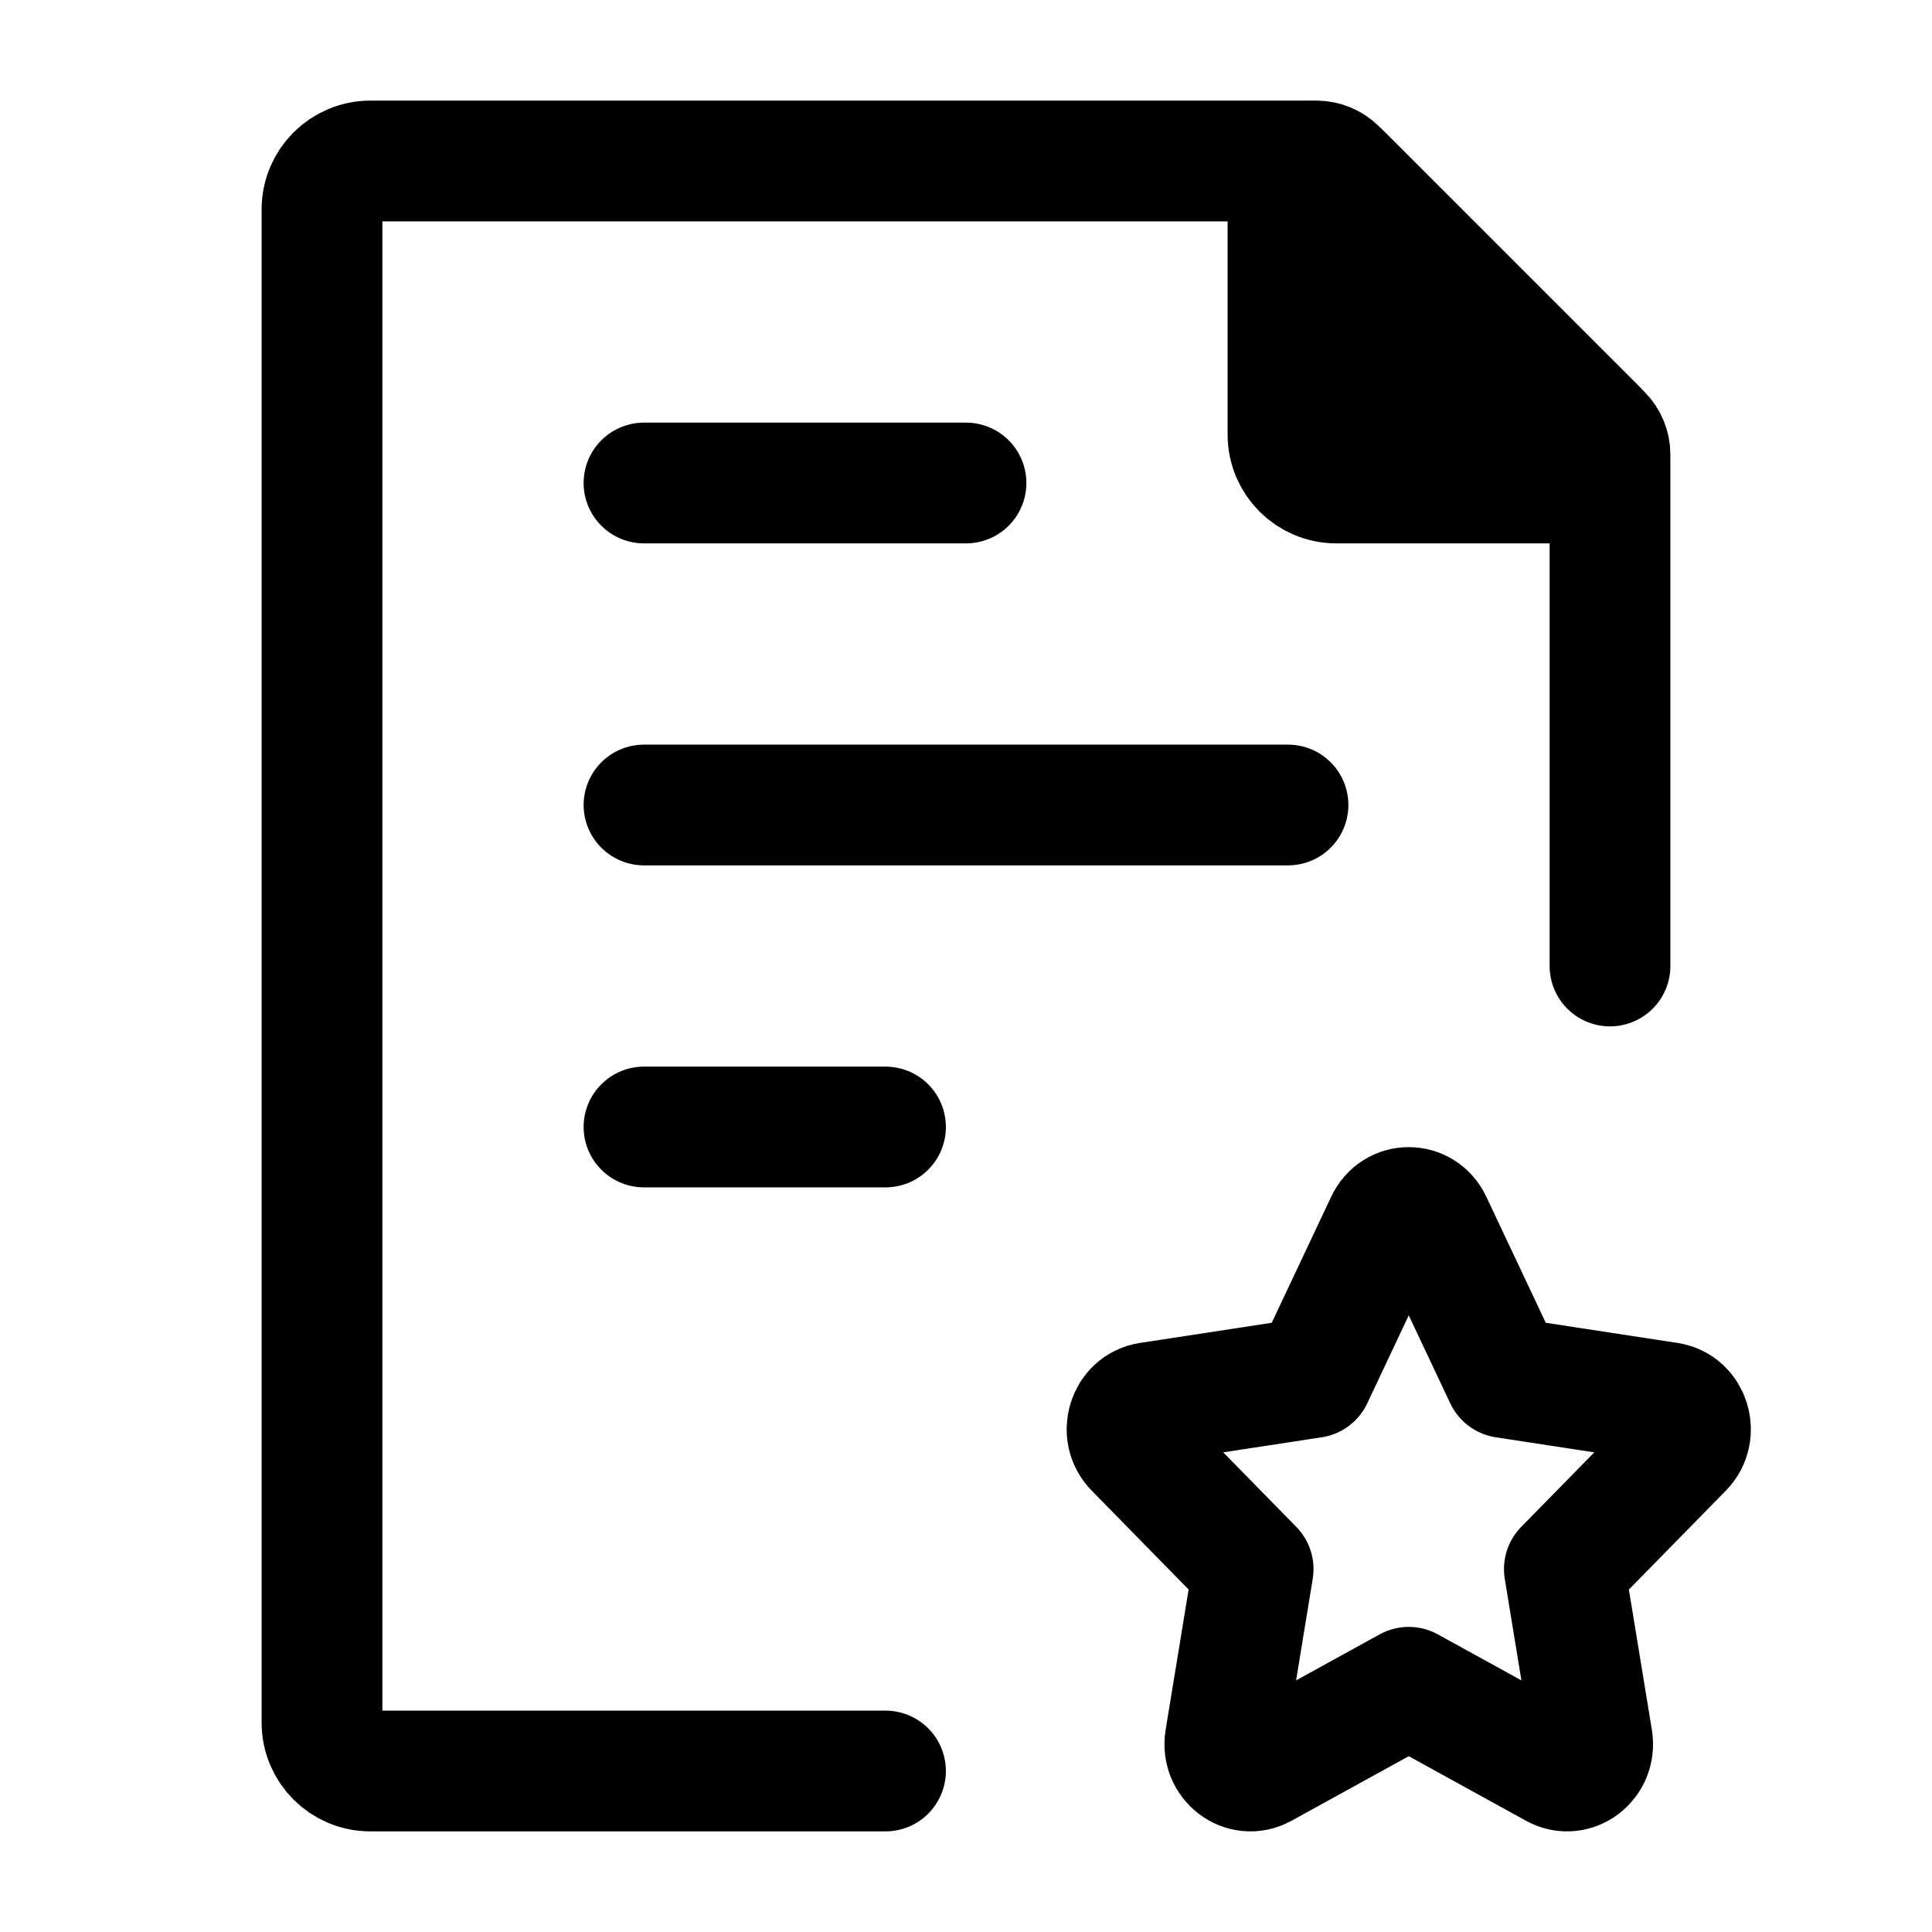
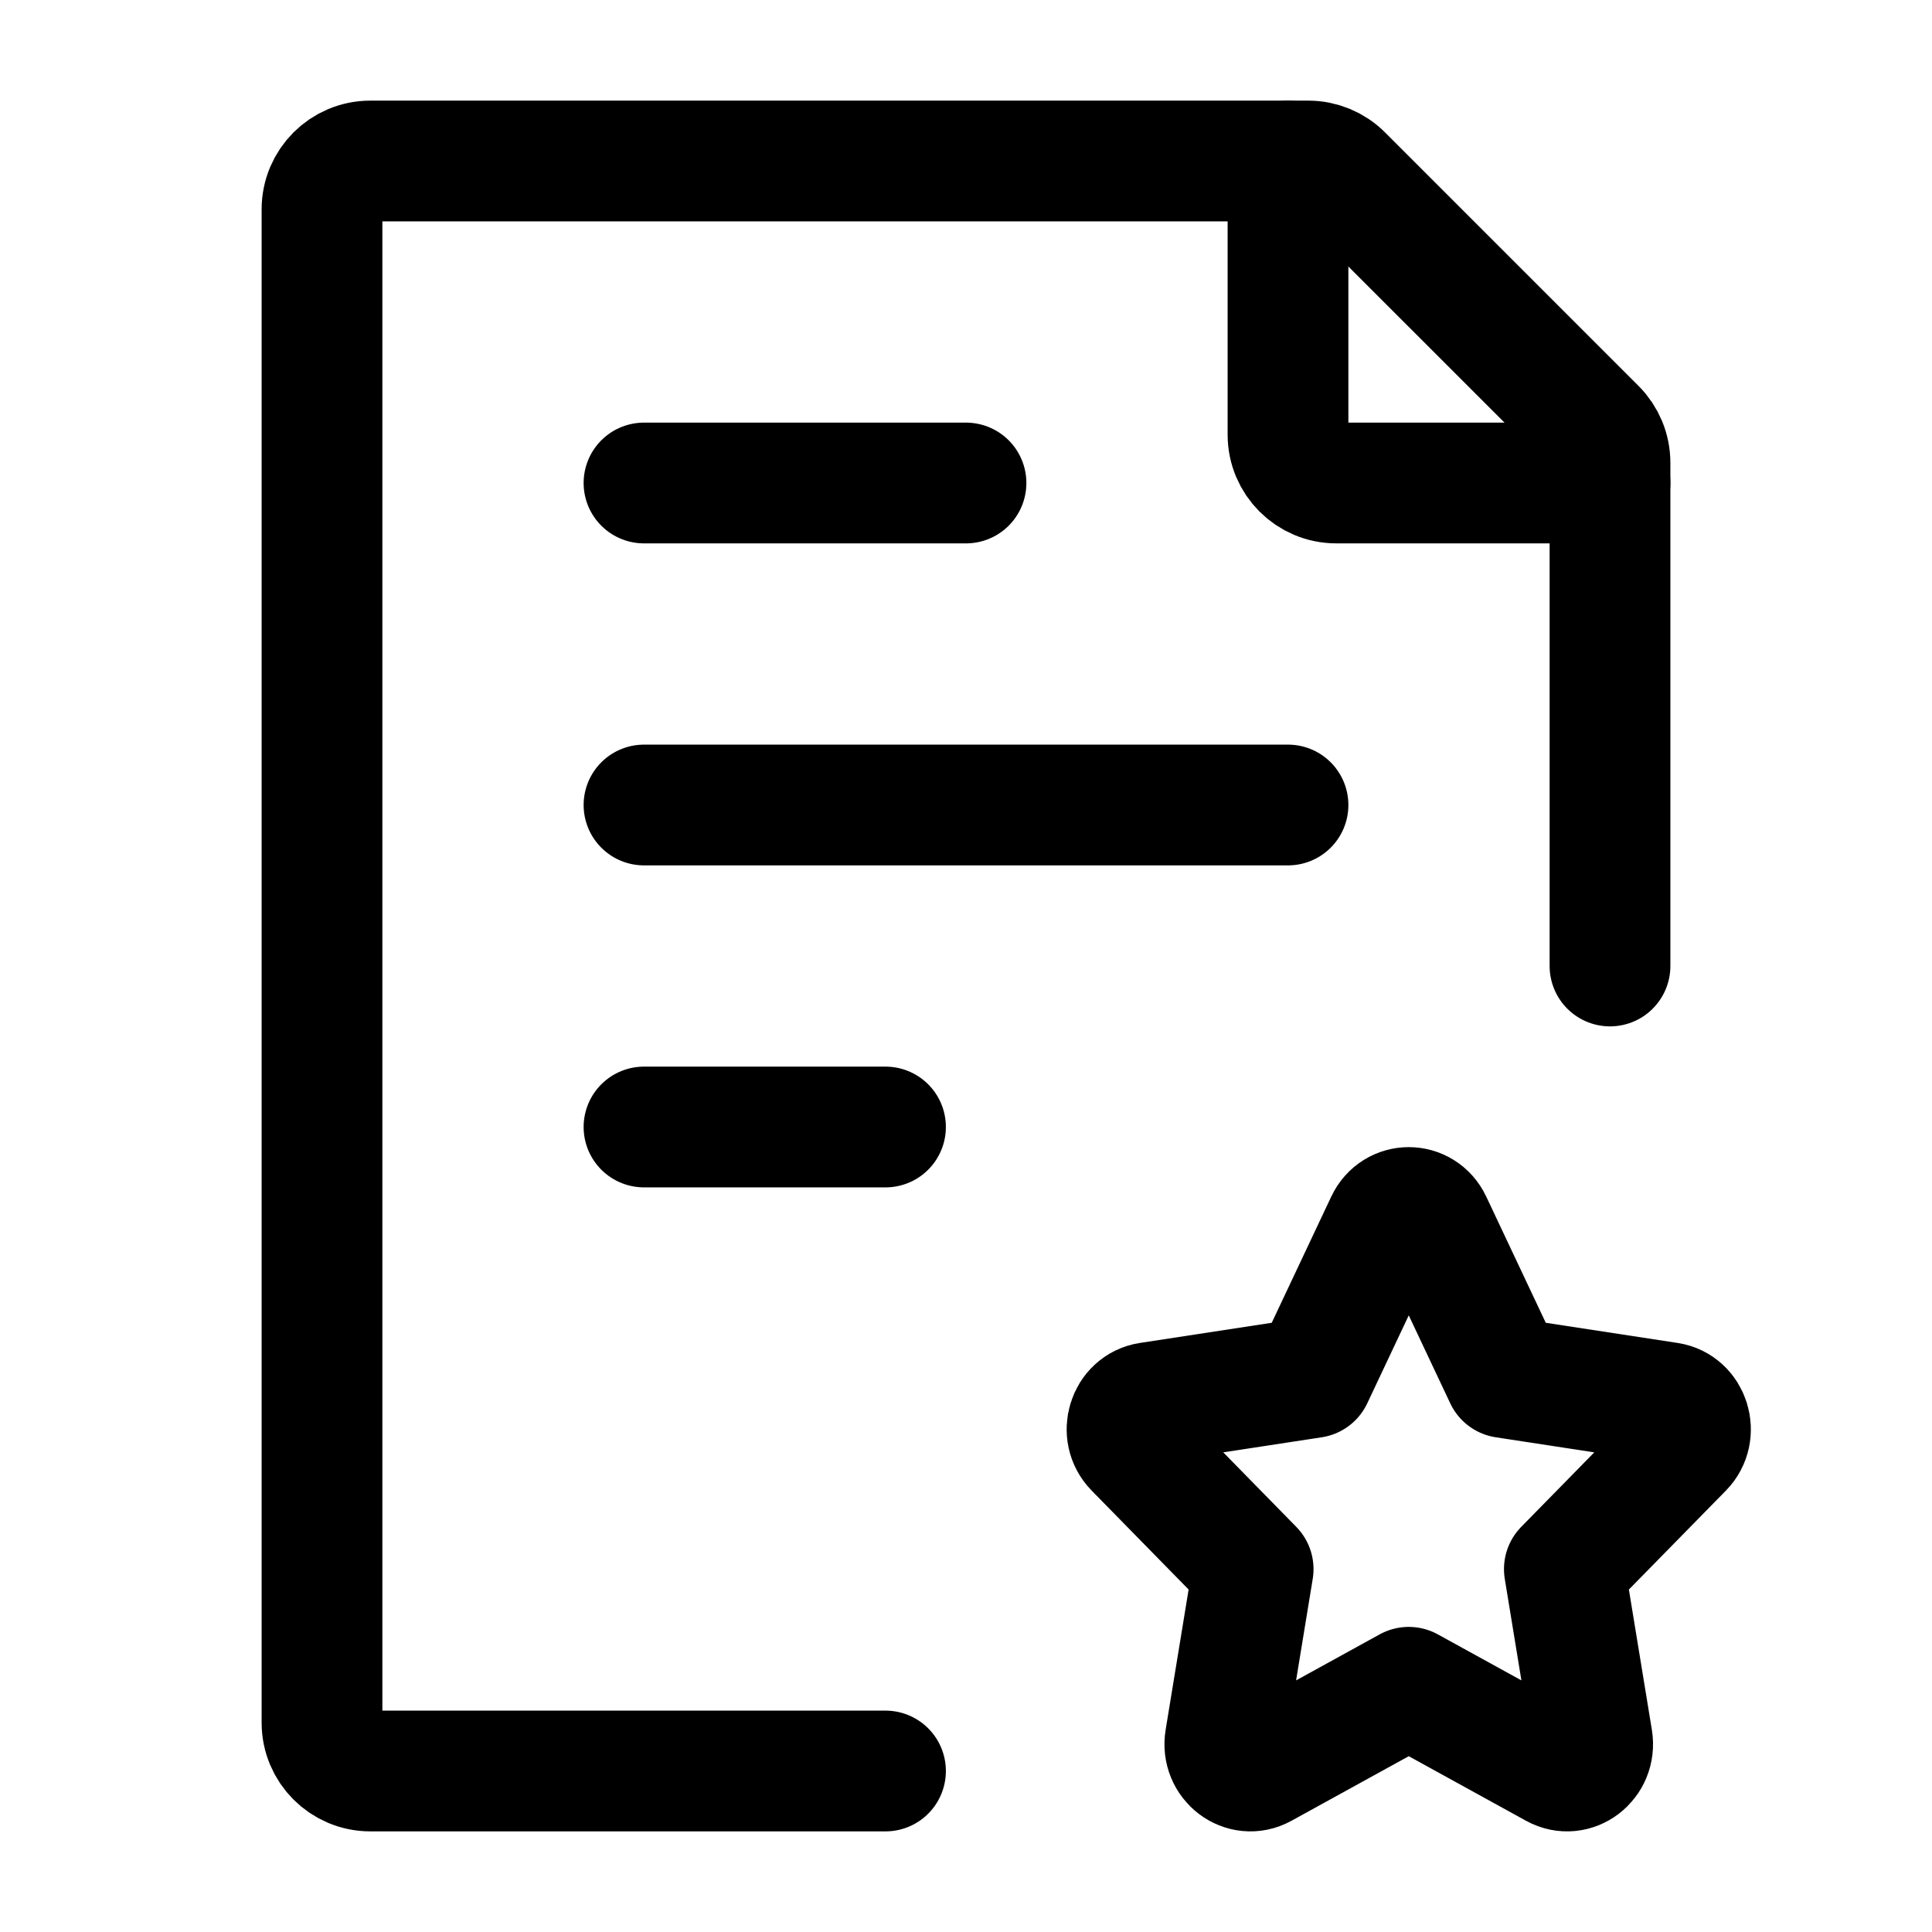
- <svg xmlns="http://www.w3.org/2000/svg" width="24" height="24" stroke-width="1.5" viewBox="0 0 24 24" fill="none">
+ <svg xmlns="http://www.w3.org/2000/svg" width="24" height="24" viewBox="0 0 24 24" stroke-width="1.5" fill="none">
  <path d="M20 12V5.749C20 5.589 19.937 5.437 19.824 5.324L16.676 2.176C16.563 2.063 16.411 2 16.252 2H4.6C4.269 2 4 2.269 4 2.6V21.4C4 21.731 4.269 22 4.6 22H11" stroke="currentColor" stroke-linecap="round" stroke-linejoin="round" />
  <path d="M8 10H16M8 6H12M8 14H11" stroke="currentColor" stroke-linecap="round" stroke-linejoin="round" />
-   <path d="M16 5.4V2.354C16 2.158 16.158 2 16.354 2C16.447 2 16.537 2.037 16.604 2.104L19.896 5.396C19.963 5.463 20 5.553 20 5.646C20 5.842 19.842 6 19.646 6H16.6C16.269 6 16 5.731 16 5.4Z" fill="currentColor" stroke="currentColor" stroke-linecap="round" stroke-linejoin="round" />
  <path d="M16.306 17.113L17.215 15.186C17.331 14.938 17.669 14.938 17.785 15.186L18.694 17.113L20.727 17.424C20.988 17.464 21.092 17.8 20.904 17.992L19.433 19.492L19.78 21.61C19.824 21.882 19.552 22.09 19.318 21.961L17.5 20.96L15.682 21.961C15.448 22.09 15.176 21.882 15.22 21.61L15.567 19.492L14.097 17.992C13.908 17.8 14.012 17.464 14.273 17.424L16.306 17.113Z" stroke="currentColor" stroke-linecap="round" stroke-linejoin="round" />
+   <path d="M16 2V5.4C16 5.731 16.269 6 16.6 6H20" stroke="currentColor" stroke-linecap="round" stroke-linejoin="round" />
</svg>
